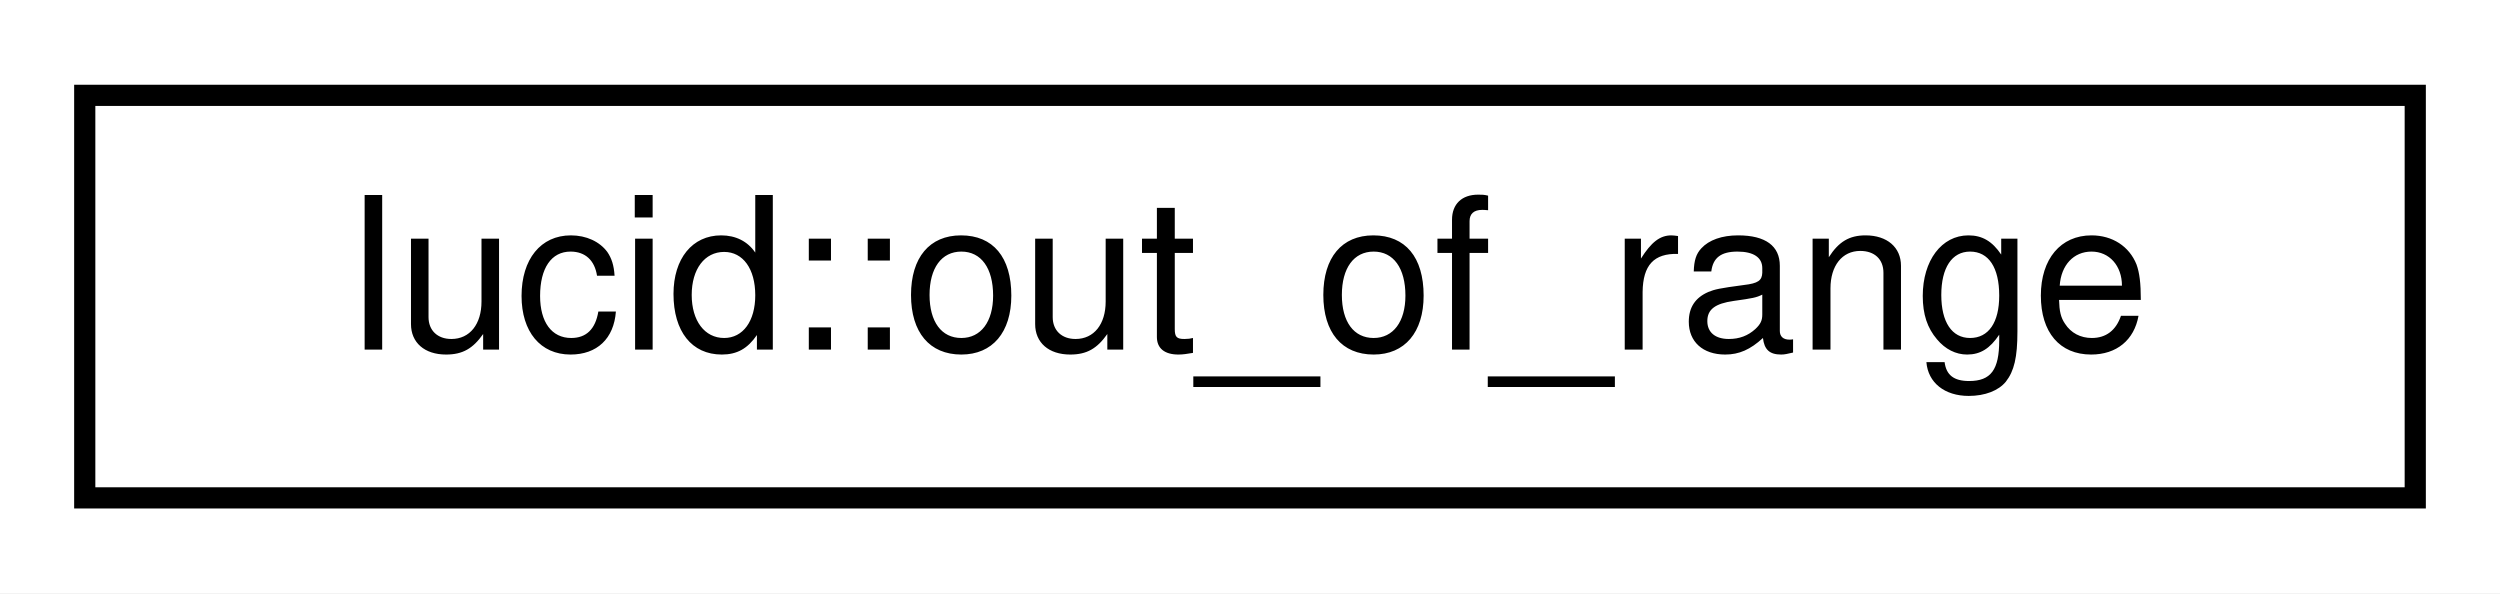
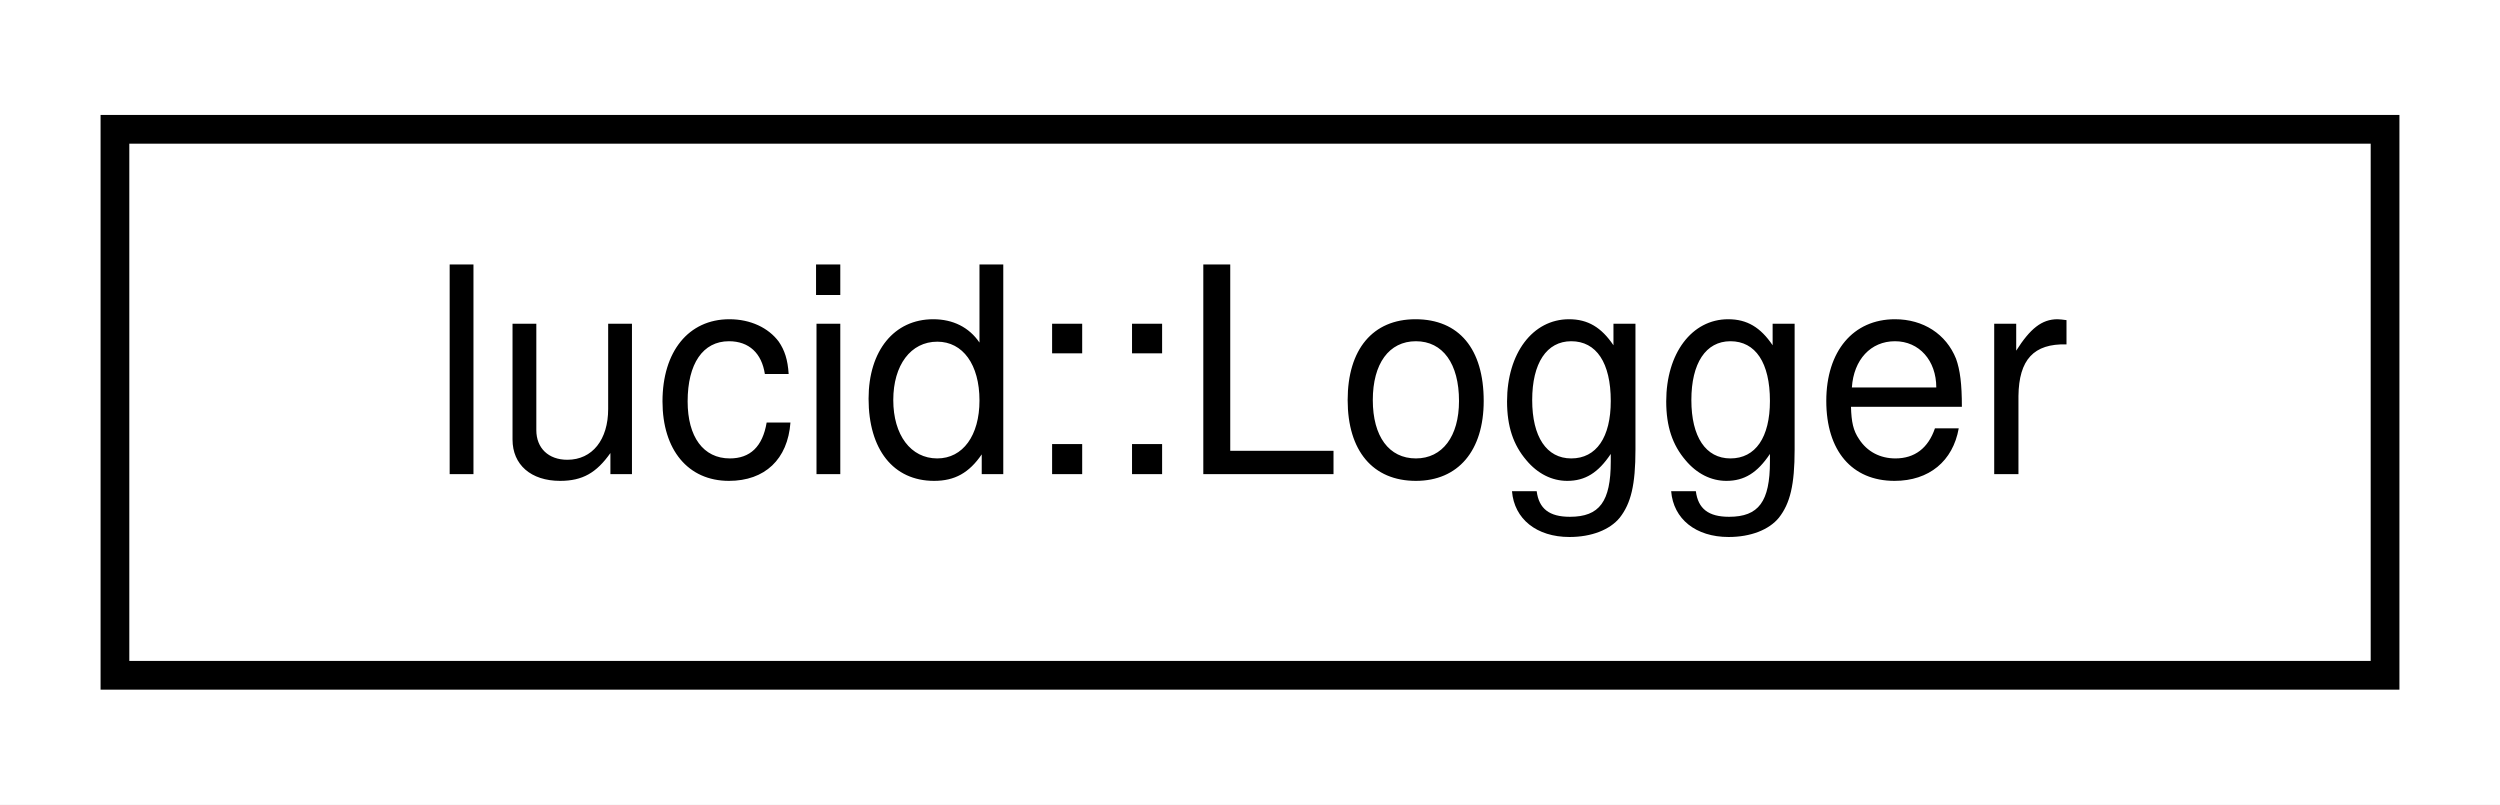
- <svg xmlns="http://www.w3.org/2000/svg" xmlns:xlink="http://www.w3.org/1999/xlink" width="118pt" height="28pt" viewBox="0.00 0.00 118.00 28.00">
+ <svg xmlns="http://www.w3.org/2000/svg" xmlns:xlink="http://www.w3.org/1999/xlink" width="87pt" height="28pt" viewBox="0.00 0.00 87.00 28.00">
  <g id="graph0" class="graph" transform="scale(1 1) rotate(0) translate(4 24)">
-     <polygon fill="#ffffff" stroke="transparent" points="-4,4 -4,-24 114,-24 114,4 -4,4" />
+     <polygon fill="#ffffff" stroke="transparent" points="-4,4 -4,-24 83,-24 83,4 -4,4" />
    <g id="node1" class="node">
      <g id="a_node1">
-         <a xlink:href="structlucid_1_1out__of__range.html" target="_top" xlink:title="lucid::out_of_range">
-           <polygon fill="#ffffff" stroke="#000000" points="0,-.5 0,-19.5 110,-19.5 110,-.5 0,-.5" />
-           <text text-anchor="middle" x="55" y="-7.5" font-family="Helvetica,sans-Serif" font-size="10.00" fill="#000000">lucid::out_of_range</text>
+         <a xlink:href="classlucid_1_1Logger.html" target="_top" xlink:title="lucid::Logger">
+           <polygon fill="#ffffff" stroke="#000000" points="0,-.5 0,-19.5 79,-19.5 79,-.5 0,-.5" />
+           <text text-anchor="middle" x="39.5" y="-7.5" font-family="Helvetica,sans-Serif" font-size="10.00" fill="#000000">lucid::Logger</text>
        </a>
      </g>
    </g>
  </g>
</svg>
